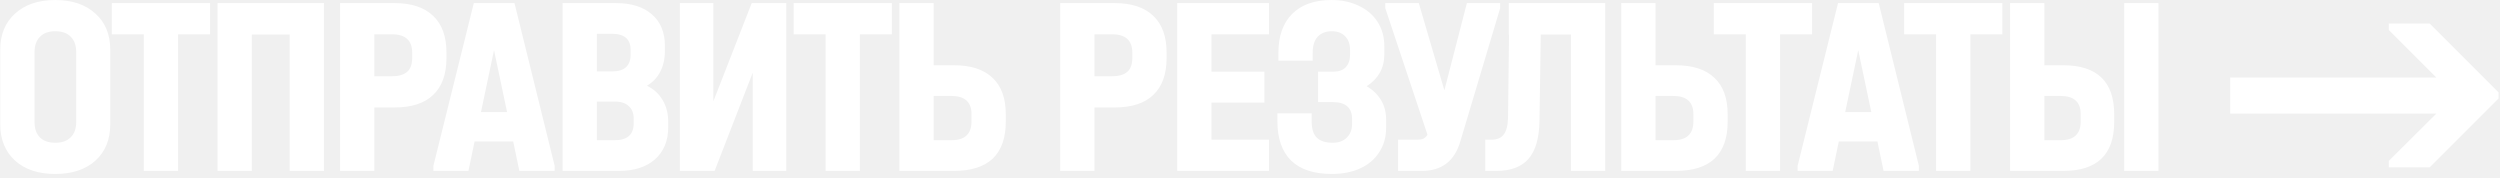
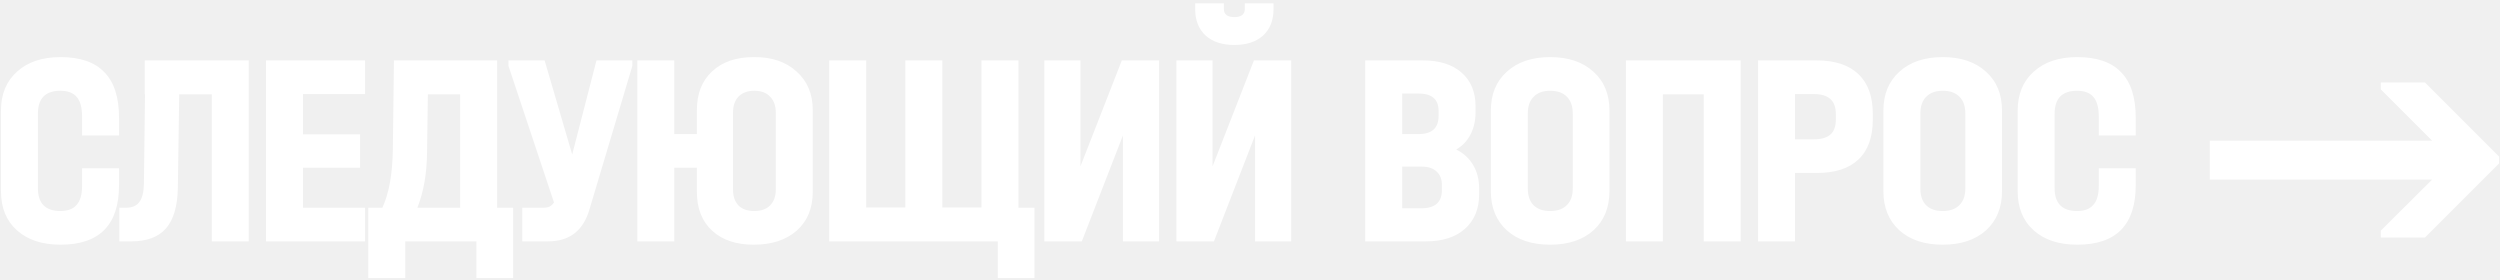
- <svg xmlns="http://www.w3.org/2000/svg" width="733" height="52" viewBox="0 0 733 52" fill="none">
-   <path d="M16.2 51.007C11.25 51.007 7.325 49.707 4.425 47.107C1.525 44.457 0.075 40.907 0.075 36.457V14.557C0.075 10.107 1.525 6.582 4.425 3.982C7.325 1.332 11.25 0.007 16.2 0.007C21.15 0.007 25.075 1.332 27.975 3.982C30.875 6.582 32.325 10.107 32.325 14.557V36.457C32.325 40.907 30.875 44.457 27.975 47.107C25.075 49.707 21.15 51.007 16.2 51.007ZM16.2 41.857C18.15 41.857 19.65 41.332 20.7 40.282C21.8 39.232 22.35 37.707 22.35 35.707V15.382C22.35 13.382 21.825 11.857 20.775 10.807C19.725 9.707 18.2 9.157 16.2 9.157C14.25 9.157 12.75 9.707 11.7 10.807C10.65 11.857 10.125 13.382 10.125 15.382V35.707C10.125 37.707 10.65 39.232 11.7 40.282C12.75 41.332 14.25 41.857 16.2 41.857ZM32.789 10.057V0.907H61.589V10.057H52.214V50.107H42.164V10.057H32.789ZM94.986 0.907V50.107H84.936V10.132H73.836V50.107H63.786V0.907H94.986ZM115.679 0.907C120.629 0.907 124.404 2.157 127.004 4.657C129.604 7.107 130.904 10.707 130.904 15.457V16.957C130.904 21.757 129.604 25.382 127.004 27.832C124.454 30.282 120.679 31.507 115.679 31.507H109.754V50.107H99.704V0.907H115.679ZM114.929 22.357C116.879 22.357 118.354 21.932 119.354 21.082C120.354 20.232 120.854 18.857 120.854 16.957V15.457C120.854 11.857 118.879 10.057 114.929 10.057H109.754V22.357H114.929ZM162.622 48.607V50.107H152.272L150.472 41.482H139.147L137.347 50.107H127.072V48.607L138.922 0.907H150.847L162.622 48.607ZM148.672 32.857L144.847 14.707L141.022 32.857H148.672ZM189.698 25.132C191.698 26.132 193.223 27.532 194.273 29.332C195.373 31.132 195.923 33.282 195.923 35.782V37.282C195.923 41.282 194.623 44.432 192.023 46.732C189.473 48.982 185.948 50.107 181.448 50.107H164.948V0.907H180.623C185.123 0.907 188.623 2.007 191.123 4.207C193.673 6.407 194.948 9.482 194.948 13.432V14.932C194.948 17.232 194.498 19.257 193.598 21.007C192.698 22.757 191.398 24.132 189.698 25.132ZM174.998 9.907V20.932H179.498C183.098 20.932 184.898 19.282 184.898 15.982V14.632C184.898 11.482 183.073 9.907 179.423 9.907H174.998ZM185.798 34.807C185.798 33.207 185.323 31.982 184.373 31.132C183.423 30.232 182.073 29.782 180.323 29.782H174.998V41.107H180.248C183.948 41.107 185.798 39.457 185.798 36.157V34.807ZM209.153 0.907V29.707L220.403 0.907H230.528V50.107H220.703V21.307L209.528 50.107H199.328V0.907H209.153ZM232.696 10.057V0.907H261.496V10.057H252.121V50.107H242.071V10.057H232.696ZM273.744 0.907V19.132H279.669C284.669 19.132 288.444 20.357 290.994 22.807C293.594 25.207 294.894 28.782 294.894 33.532V35.707C294.894 40.457 293.619 44.057 291.069 46.507C288.519 48.907 284.719 50.107 279.669 50.107H263.694V0.907H273.744ZM278.919 41.107C280.919 41.107 282.394 40.657 283.344 39.757C284.344 38.857 284.844 37.482 284.844 35.632V33.457C284.844 29.907 282.869 28.132 278.919 28.132H273.744V41.107H278.919ZM326.822 0.907C331.772 0.907 335.547 2.157 338.147 4.657C340.747 7.107 342.047 10.707 342.047 15.457V16.957C342.047 21.757 340.747 25.382 338.147 27.832C335.597 30.282 331.822 31.507 326.822 31.507H320.897V50.107H310.847V0.907H326.822ZM326.072 22.357C328.022 22.357 329.497 21.932 330.497 21.082C331.497 20.232 331.997 18.857 331.997 16.957V15.457C331.997 11.857 330.022 10.057 326.072 10.057H320.897V22.357H326.072ZM372.079 0.907V10.057H355.204V21.007H370.729V30.082H355.204V40.957H372.079V50.107H345.154V0.907H372.079ZM400.707 25.282C402.507 26.332 403.907 27.682 404.907 29.332C405.907 30.982 406.407 32.882 406.407 35.032V37.582C406.407 40.232 405.732 42.582 404.382 44.632C403.082 46.682 401.232 48.257 398.832 49.357C396.432 50.457 393.657 51.007 390.507 51.007C385.257 51.007 381.282 49.707 378.582 47.107C375.882 44.457 374.532 40.607 374.532 35.557V33.232H384.582V35.632C384.582 37.782 385.082 39.357 386.082 40.357C387.082 41.357 388.657 41.857 390.807 41.857C392.507 41.857 393.857 41.357 394.857 40.357C395.907 39.357 396.432 38.032 396.432 36.382V34.882C396.432 31.582 394.532 29.932 390.732 29.932H386.457V21.007H391.032C392.532 21.007 393.707 20.582 394.557 19.732C395.407 18.832 395.832 17.607 395.832 16.057V14.632C395.832 12.932 395.357 11.607 394.407 10.657C393.457 9.657 392.157 9.157 390.507 9.157C388.707 9.157 387.307 9.707 386.307 10.807C385.357 11.857 384.882 13.407 384.882 15.457V17.782H374.832V15.457C374.832 10.557 376.182 6.757 378.882 4.057C381.582 1.357 385.432 0.007 390.432 0.007C393.432 0.007 396.107 0.582 398.457 1.732C400.807 2.832 402.632 4.407 403.932 6.457C405.232 8.507 405.882 10.857 405.882 13.507V16.057C405.882 18.007 405.432 19.782 404.532 21.382C403.632 22.932 402.357 24.232 400.707 25.282ZM439.84 0.907V2.407L428.14 41.557C426.44 47.257 422.69 50.107 416.89 50.107H409.915V40.957H415.54C416.29 40.957 416.89 40.857 417.34 40.657C417.79 40.407 418.19 40.032 418.54 39.532L406.165 2.407V0.907H415.99L423.49 26.482L430.09 0.907H439.84ZM470.65 50.107H460.6V10.132H451.75L451.375 35.632C451.275 40.582 450.2 44.232 448.15 46.582C446.1 48.932 442.95 50.107 438.7 50.107H435.475V40.957H437.275C438.925 40.957 440.125 40.457 440.875 39.457C441.675 38.407 442.1 36.782 442.15 34.582L442.45 10.132H442.375V0.907H470.65V50.107ZM485.399 0.907V19.132H491.324C496.324 19.132 500.099 20.357 502.649 22.807C505.249 25.207 506.549 28.782 506.549 33.532V35.707C506.549 40.457 505.274 44.057 502.724 46.507C500.174 48.907 496.374 50.107 491.324 50.107H475.349V0.907H485.399ZM490.574 41.107C492.574 41.107 494.049 40.657 494.999 39.757C495.999 38.857 496.499 37.482 496.499 35.632V33.457C496.499 29.907 494.524 28.132 490.574 28.132H485.399V41.107H490.574ZM502.491 10.057V0.907H531.291V10.057H521.916V50.107H511.866V10.057H502.491ZM562.612 48.607V50.107H552.262L550.462 41.482H539.137L537.337 50.107H527.062V48.607L538.912 0.907H550.837L562.612 48.607ZM548.662 32.857L544.837 14.707L541.012 32.857H548.662ZM558.287 10.057V0.907H587.087V10.057H577.712V50.107H567.662V10.057H558.287ZM599.409 0.907V19.132H604.959C609.909 19.132 613.634 20.332 616.134 22.732C618.634 25.132 619.884 28.732 619.884 33.532V35.707C619.884 45.307 614.909 50.107 604.959 50.107H589.359V0.907H599.409ZM632.859 0.907V50.107H622.809V0.907H632.859ZM604.134 41.107C606.134 41.107 607.609 40.657 608.559 39.757C609.559 38.857 610.059 37.482 610.059 35.632V33.457C610.059 29.907 608.084 28.132 604.134 28.132H599.409V41.107H604.134ZM732.564 27.082V28.882L712.389 49.057H700.389V47.182L714.339 33.307H653.889V22.732H714.339L700.389 8.782V6.907H712.389L732.564 27.082Z" fill="white" />
+ <svg xmlns="http://www.w3.org/2000/svg" width="725" height="81" viewBox="0 0 725 81" fill="none">
+   <path d="M17.56 70.96C12.227 70.96 8.013 69.573 4.92 66.8C1.827 64.027 0.28 60.24 0.28 55.44V32.08C0.28 27.333 1.827 23.573 4.92 20.8C8.013 17.973 12.227 16.56 17.56 16.56C23.267 16.56 27.507 18.027 30.28 20.96C33.107 23.84 34.52 28.24 34.52 34.16V39.28H23.8V33.84C23.8 31.227 23.293 29.333 22.28 28.16C21.267 26.933 19.667 26.32 17.48 26.32C15.347 26.32 13.72 26.88 12.6 28C11.533 29.12 11 30.773 11 32.96V54.64C11 56.773 11.533 58.4 12.6 59.52C13.72 60.64 15.347 61.2 17.48 61.2C19.613 61.2 21.187 60.613 22.2 59.44C23.267 58.267 23.8 56.427 23.8 53.92V48.8H34.52V53.68C34.52 65.2 28.867 70.96 17.56 70.96ZM72.133 70H61.413V27.36H51.973L51.573 54.56C51.467 59.84 50.32 63.733 48.133 66.24C45.947 68.747 42.587 70 38.053 70H34.613V60.24H36.533C38.293 60.24 39.573 59.707 40.373 58.64C41.227 57.52 41.68 55.787 41.733 53.44L42.053 27.36H41.973V17.52H72.133V70ZM105.865 17.52V27.28H87.865V38.96H104.425V48.64H87.865V60.24H105.865V70H77.145V17.52H105.865ZM148.802 60.24V80.64H138.162V70H117.522V80.64H106.802V60.24H110.882C112.802 56.133 113.815 50.533 113.922 43.44L114.242 17.52H144.162V60.24H148.802ZM123.842 44.24C123.789 50.32 122.855 55.653 121.042 60.24H133.442V27.36H124.082L123.842 44.24ZM183.378 17.52V19.12L170.898 60.88C169.085 66.96 165.085 70 158.898 70H151.458V60.24H157.458C158.258 60.24 158.898 60.133 159.378 59.92C159.858 59.653 160.285 59.253 160.658 58.72L147.458 19.12V17.52H157.938L165.938 44.8L172.978 17.52H183.378ZM218.577 16.56C223.75 16.507 227.884 17.893 230.977 20.72C234.124 23.493 235.697 27.227 235.697 31.92V55.68C235.697 60.373 234.15 64.107 231.057 66.88C227.964 69.6 223.804 70.96 218.577 70.96C213.457 70.96 209.43 69.6 206.497 66.88C203.564 64.16 202.097 60.427 202.097 55.68V48.64H195.537V70H184.817V17.52H195.537V38.88H202.097V31.92C202.097 27.173 203.564 23.44 206.497 20.72C209.43 17.947 213.457 16.56 218.577 16.56ZM224.977 32.64C224.977 30.667 224.417 29.12 223.297 28C222.23 26.88 220.71 26.32 218.737 26.32C216.817 26.32 215.297 26.88 214.177 28C213.11 29.12 212.577 30.667 212.577 32.64V55.04C212.577 56.96 213.11 58.48 214.177 59.6C215.244 60.667 216.764 61.2 218.737 61.2C220.71 61.2 222.23 60.667 223.297 59.6C224.417 58.48 224.977 56.96 224.977 55.04V32.64ZM299.993 60.24V80.64H289.353V70H240.473V17.52H251.193V60.16H262.553V17.52H273.273V60.16H284.633V17.52H295.353V60.24H299.993ZM313.328 17.52V48.24L325.328 17.52H336.128V70H325.648V39.28L313.728 70H302.848V17.52H313.328ZM351.641 17.52V48.24L363.641 17.52H374.441V70H363.961V39.28L352.041 70H341.161V17.52H351.641ZM357.961 13.04C354.441 13.04 351.667 12.133 349.641 10.32C347.614 8.453 346.601 5.893 346.601 2.64V0.96H354.921V2.64C354.921 3.387 355.187 3.973 355.721 4.4C356.254 4.773 357.001 4.96 357.961 4.96C358.921 4.96 359.667 4.773 360.201 4.4C360.734 3.973 361.001 3.387 361.001 2.64V0.96H369.321V2.64C369.321 5.893 368.307 8.453 366.281 10.32C364.254 12.133 361.481 13.04 357.961 13.04ZM422.311 43.36C424.444 44.427 426.071 45.92 427.191 47.84C428.364 49.76 428.951 52.053 428.951 54.72V56.32C428.951 60.587 427.564 63.947 424.791 66.4C422.071 68.8 418.311 70 413.511 70H395.911V17.52H412.631C417.431 17.52 421.164 18.693 423.831 21.04C426.551 23.387 427.911 26.667 427.911 30.88V32.48C427.911 34.933 427.431 37.093 426.471 38.96C425.511 40.827 424.124 42.293 422.311 43.36ZM406.631 27.12V38.88H411.431C415.271 38.88 417.191 37.12 417.191 33.6V32.16C417.191 28.8 415.244 27.12 411.351 27.12H406.631ZM418.151 53.68C418.151 51.973 417.644 50.667 416.631 49.76C415.617 48.8 414.177 48.32 412.311 48.32H406.631V60.4H412.231C416.177 60.4 418.151 58.64 418.151 55.12V53.68ZM449.543 70.96C444.263 70.96 440.076 69.573 436.983 66.8C433.889 63.973 432.343 60.187 432.343 55.44V32.08C432.343 27.333 433.889 23.573 436.983 20.8C440.076 17.973 444.263 16.56 449.543 16.56C454.823 16.56 459.009 17.973 462.103 20.8C465.196 23.573 466.743 27.333 466.743 32.08V55.44C466.743 60.187 465.196 63.973 462.103 66.8C459.009 69.573 454.823 70.96 449.543 70.96ZM449.543 61.2C451.623 61.2 453.223 60.64 454.343 59.52C455.516 58.4 456.103 56.773 456.103 54.64V32.96C456.103 30.827 455.543 29.2 454.423 28.08C453.303 26.907 451.676 26.32 449.543 26.32C447.463 26.32 445.863 26.907 444.743 28.08C443.623 29.2 443.063 30.827 443.063 32.96V54.64C443.063 56.773 443.623 58.4 444.743 59.52C445.863 60.64 447.463 61.2 449.543 61.2ZM504.8 17.52V70H494.08V27.36H482.24V70H471.52V17.52H504.8ZM526.872 17.52C532.153 17.52 536.179 18.853 538.953 21.52C541.726 24.133 543.113 27.973 543.113 33.04V34.64C543.113 39.76 541.726 43.627 538.953 46.24C536.233 48.853 532.206 50.16 526.872 50.16H520.553V70H509.833V17.52H526.872ZM526.073 40.4C528.153 40.4 529.726 39.947 530.793 39.04C531.859 38.133 532.393 36.667 532.393 34.64V33.04C532.393 29.2 530.286 27.28 526.073 27.28H520.553V40.4H526.073ZM563.386 70.96C558.106 70.96 553.92 69.573 550.826 66.8C547.733 63.973 546.186 60.187 546.186 55.44V32.08C546.186 27.333 547.733 23.573 550.826 20.8C553.92 17.973 558.106 16.56 563.386 16.56C568.666 16.56 572.853 17.973 575.946 20.8C579.04 23.573 580.586 27.333 580.586 32.08V55.44C580.586 60.187 579.04 63.973 575.946 66.8C572.853 69.573 568.666 70.96 563.386 70.96ZM563.386 61.2C565.466 61.2 567.066 60.64 568.186 59.52C569.36 58.4 569.946 56.773 569.946 54.64V32.96C569.946 30.827 569.386 29.2 568.266 28.08C567.146 26.907 565.52 26.32 563.386 26.32C561.306 26.32 559.706 26.907 558.586 28.08C557.466 29.2 556.906 30.827 556.906 32.96V54.64C556.906 56.773 557.466 58.4 558.586 59.52C559.706 60.64 561.306 61.2 563.386 61.2ZM602.404 70.96C597.07 70.96 592.857 69.573 589.764 66.8C586.67 64.027 585.124 60.24 585.124 55.44V32.08C585.124 27.333 586.67 23.573 589.764 20.8C592.857 17.973 597.07 16.56 602.404 16.56C608.11 16.56 612.35 18.027 615.124 20.96C617.95 23.84 619.364 28.24 619.364 34.16V39.28H608.644V33.84C608.644 31.227 608.137 29.333 607.124 28.16C606.11 26.933 604.51 26.32 602.324 26.32C600.19 26.32 598.564 26.88 597.444 28C596.377 29.12 595.844 30.773 595.844 32.96V54.64C595.844 56.773 596.377 58.4 597.444 59.52C598.564 60.64 600.19 61.2 602.324 61.2C604.457 61.2 606.03 60.613 607.044 59.44C608.11 58.267 608.644 56.427 608.644 53.92V48.8H619.364V53.68C619.364 65.2 613.71 70.96 602.404 70.96ZM724.758 45.44V47.36L703.238 68.88H690.438V66.88L705.318 52.08H640.838V40.8H705.318L690.438 25.92V23.92H703.238L724.758 45.44Z" fill="white" />
</svg>
